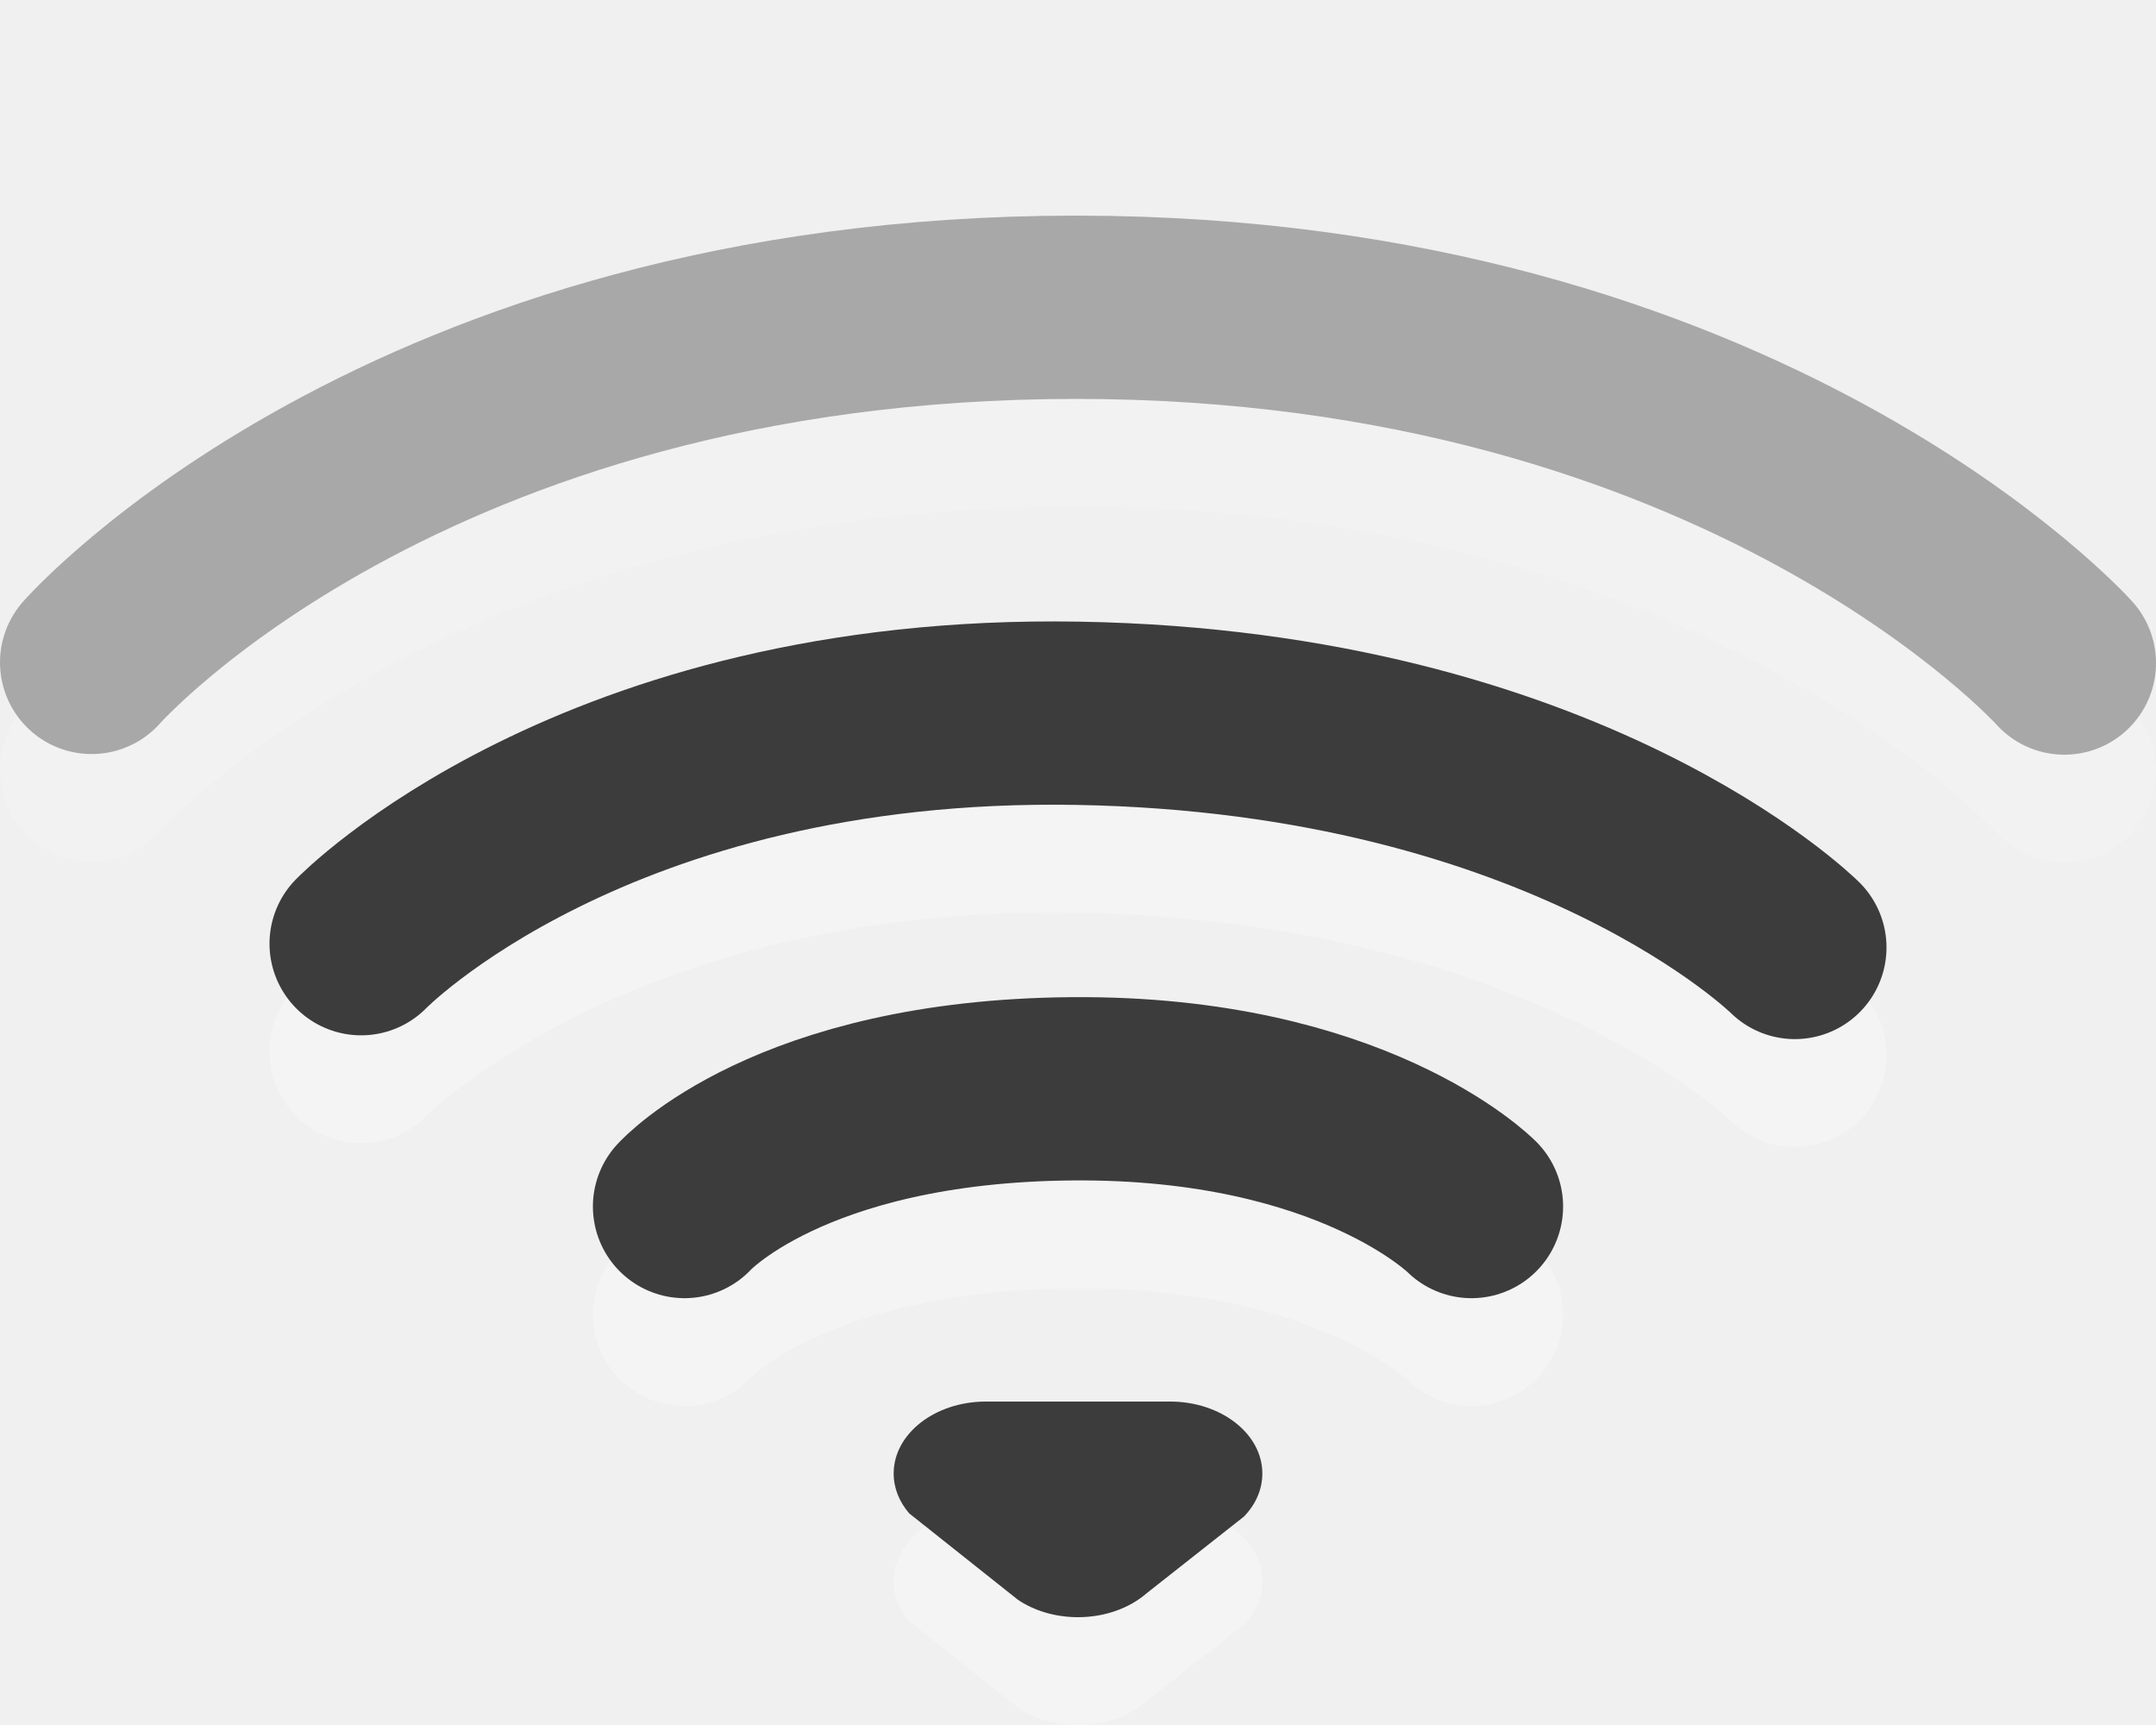
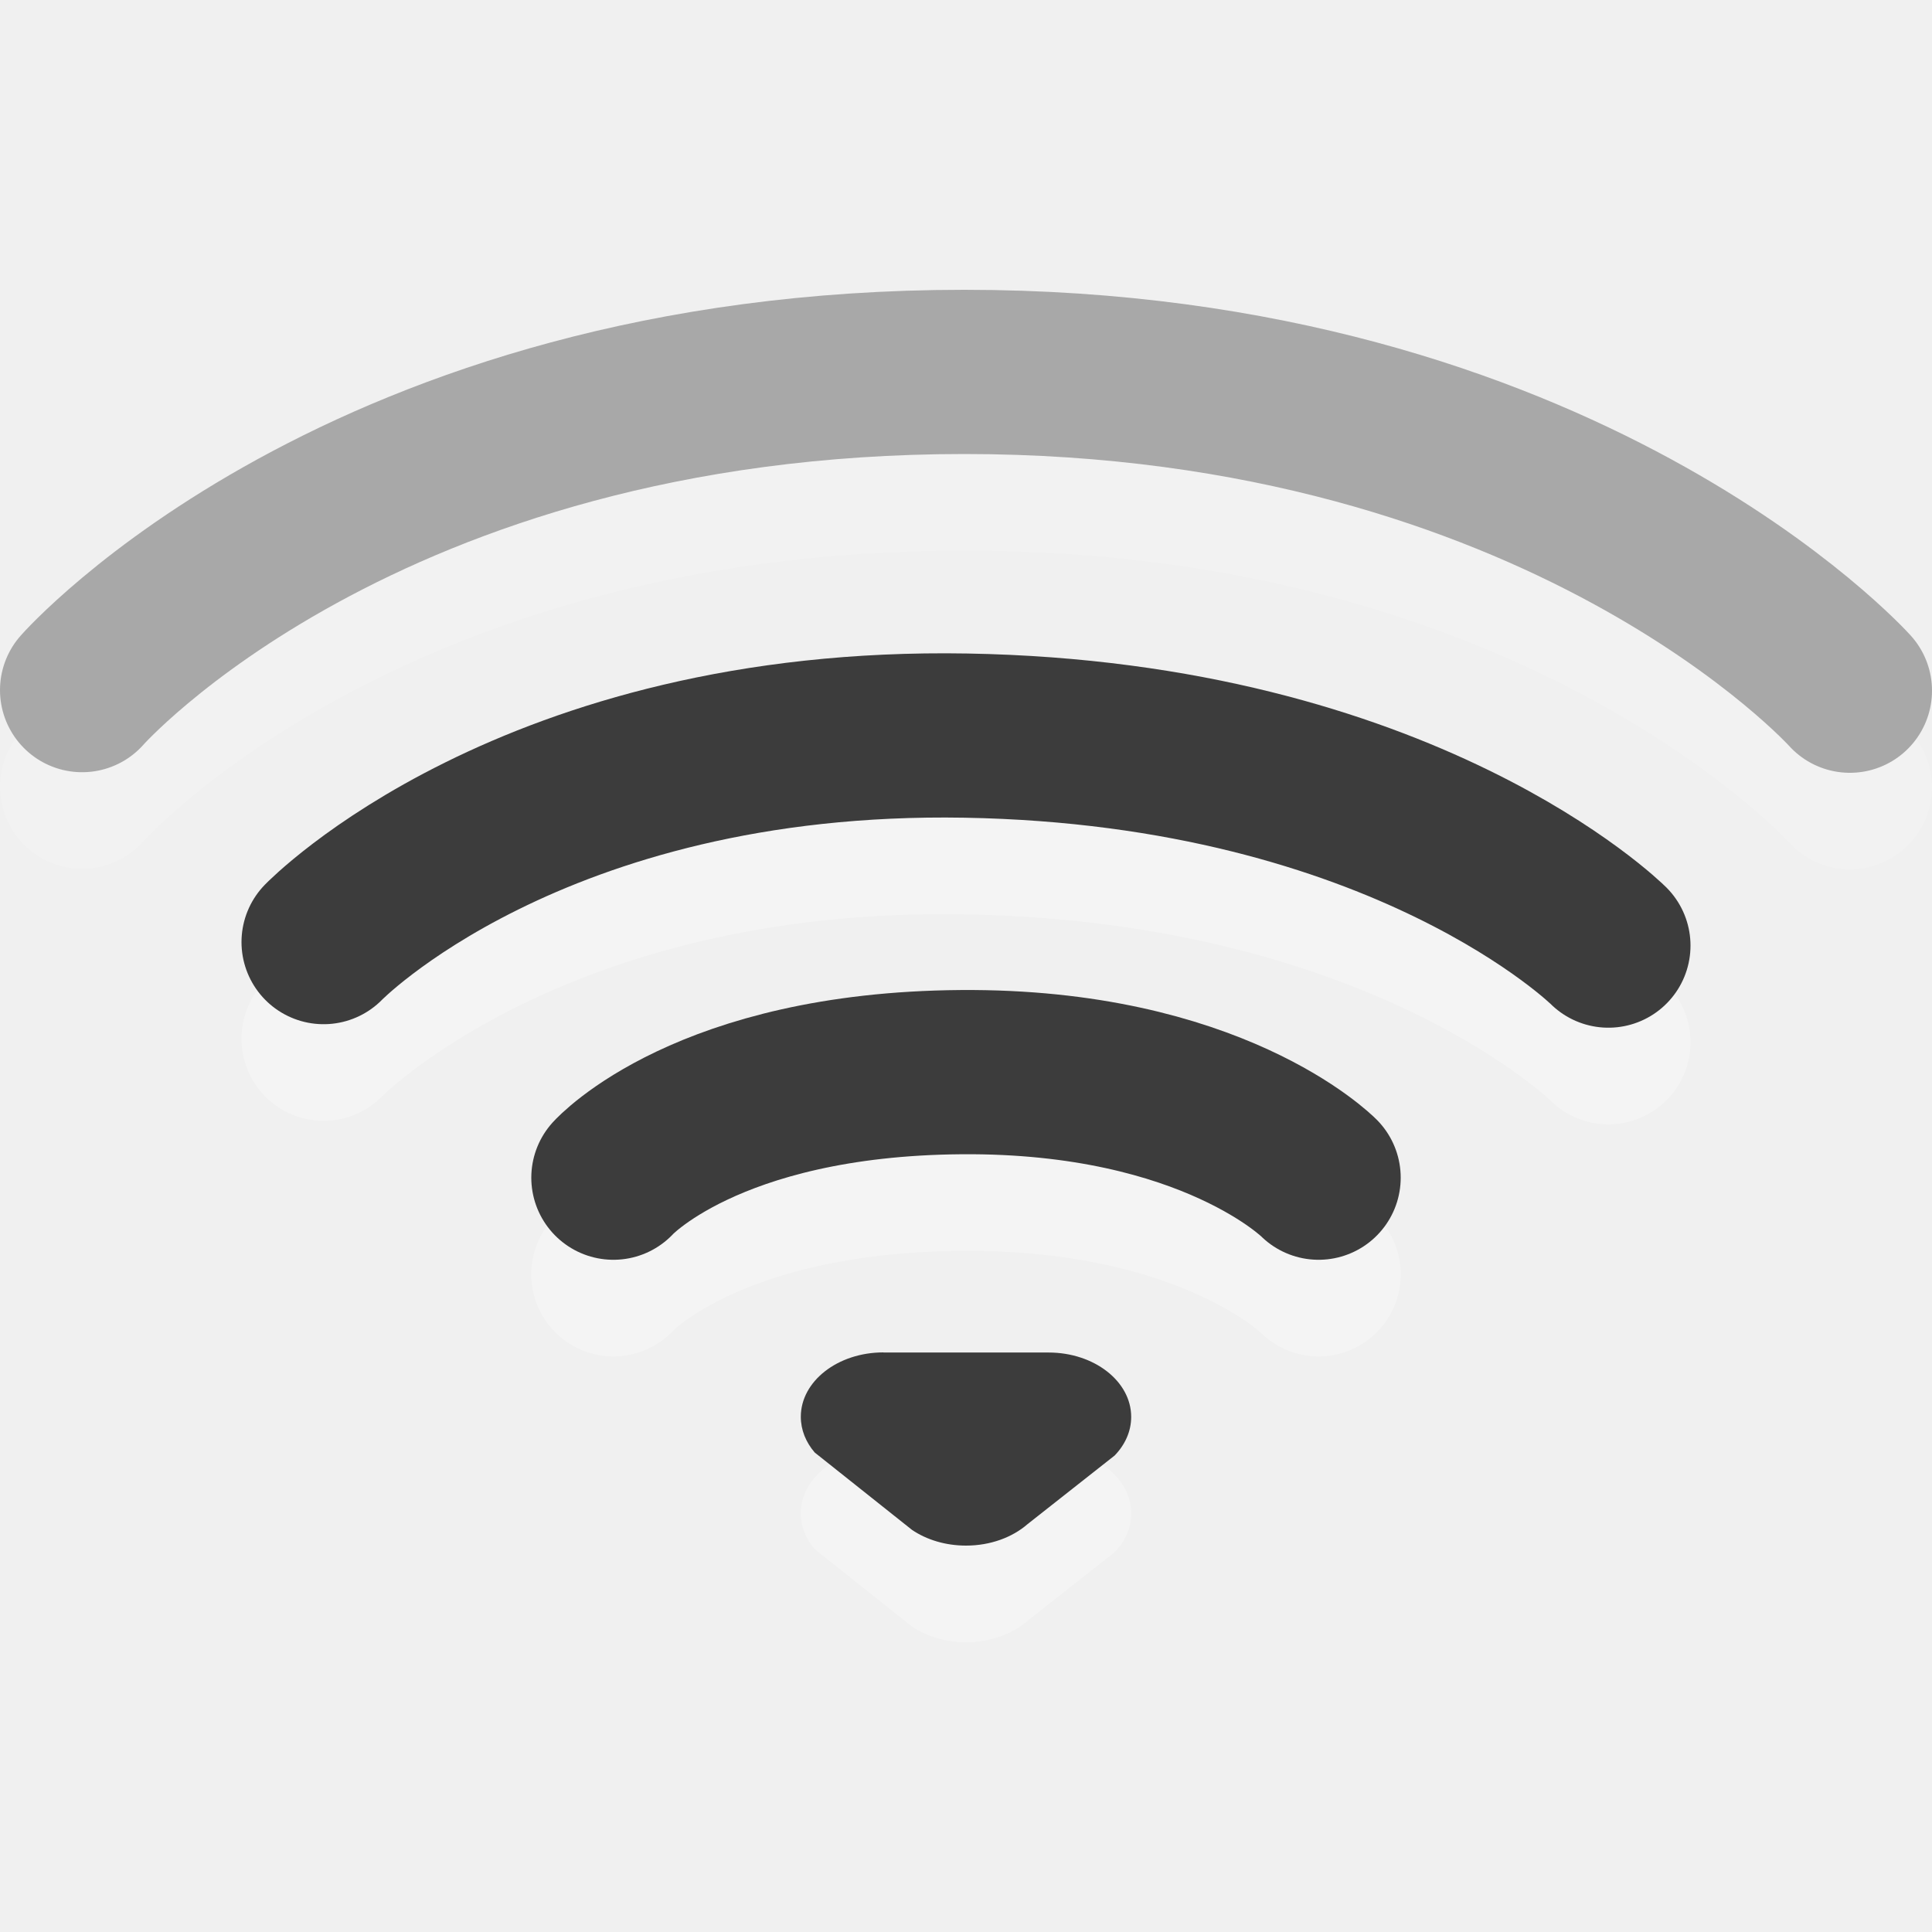
- <svg xmlns="http://www.w3.org/2000/svg" version="1.0" width="20" height="16" id="svg3229">
+ <svg xmlns="http://www.w3.org/2000/svg" version="1.0" width="16" height="16" id="svg3229">
  <defs id="defs3231" />
-   <g transform="translate(-2,-4)" id="g3893" style="opacity:0.4">
+   <g transform="matrix(0.8,0,0,0.8,-1.6,-2.4)" id="g3893" style="opacity:0.4">
    <path d="m 2.85,11.144 c 0,0 2.898,-3.294 9.132,-3.294 6.204,0 9.168,3.3 9.168,3.3" id="path3683-5" style="opacity:0.3;fill:none;stroke:#ffffff;stroke-width:1.7;stroke-linecap:round;stroke-linejoin:miter;stroke-miterlimit:4;stroke-opacity:1;stroke-dasharray:none;stroke-dashoffset:0;marker:none;visibility:visible;display:inline;overflow:visible;enable-background:accumulate" />
    <path d="m 2.85,10.144 c 0,0 2.898,-3.294 9.132,-3.294 C 18.186,6.85 21.15,10.15 21.15,10.15" id="path3683" style="fill:none;stroke:#3c3c3c;stroke-width:1.7;stroke-linecap:round;stroke-linejoin:miter;stroke-miterlimit:4;stroke-opacity:1;stroke-dasharray:none;stroke-dashoffset:0;marker:none;visibility:visible;display:inline;overflow:visible;enable-background:accumulate" />
  </g>
-   <path d="m 3.35,9.753 c 0,0 2.147,-2.216 6.65,-2.137 C 14.54,7.695 16.65,9.788 16.65,9.788" id="path3681-0" style="opacity:0.3;fill:none;stroke:#ffffff;stroke-width:1.7;stroke-linecap:round;stroke-linejoin:miter;stroke-miterlimit:4;stroke-opacity:1;stroke-dasharray:none;stroke-dashoffset:0;marker:none;visibility:visible;display:inline;overflow:visible;enable-background:accumulate" />
-   <path d="m 3.35,8.753 c 0,0 2.147,-2.216 6.65,-2.137 C 14.54,6.695 16.65,8.788 16.65,8.788" id="path3681" style="fill:none;stroke:#3c3c3c;stroke-width:1.7;stroke-linecap:round;stroke-linejoin:miter;stroke-miterlimit:4;stroke-opacity:1;stroke-dasharray:none;stroke-dashoffset:0;marker:none;visibility:visible;display:inline;overflow:visible;enable-background:accumulate" />
-   <path d="m 6.35,12.191 c 0,0 0.967,-1.072 3.599,-1.092 2.599,-0.02 3.701,1.092 3.701,1.092" id="path3209-5" style="opacity:0.3;fill:none;stroke:#ffffff;stroke-width:1.7;stroke-linecap:round;stroke-linejoin:miter;stroke-miterlimit:4;stroke-opacity:1;stroke-dasharray:none;stroke-dashoffset:0;marker:none;visibility:visible;display:inline;overflow:visible;enable-background:accumulate" />
-   <path d="m 6.35,11.191 c 0,0 0.967,-1.072 3.599,-1.092 2.599,-0.02 3.701,1.092 3.701,1.092" id="path3209" style="fill:none;stroke:#3c3c3c;stroke-width:1.7;stroke-linecap:round;stroke-linejoin:miter;stroke-miterlimit:4;stroke-opacity:1;stroke-dasharray:none;stroke-dashoffset:0;marker:none;visibility:visible;display:inline;overflow:visible;enable-background:accumulate" />
-   <path d="m 9.145,14 c -0.472,0 -0.855,0.299 -0.855,0.667 0,0.137 0.053,0.264 0.144,0.37 0,0 1.008,0.801 1.008,0.801 C 9.591,15.939 9.787,16 10,16 c 0.253,0 0.481,-0.086 0.638,-0.223 0,0 0.901,-0.71 0.901,-0.71 0.108,-0.111 0.171,-0.25 0.171,-0.4 0,-0.368 -0.383,-0.667 -0.855,-0.667 0,0 -1.71,0 -1.71,0 z" id="path3196-5-7" style="opacity:0.3;fill:#ffffff;fill-opacity:1;fill-rule:evenodd;stroke:none;stroke-width:1.7;marker:none;visibility:visible;display:inline;overflow:visible;enable-background:accumulate" />
-   <path d="m 9.145,13 c -0.472,0 -0.855,0.299 -0.855,0.667 0,0.137 0.053,0.264 0.144,0.37 0,0 1.008,0.801 1.008,0.801 C 9.591,14.939 9.787,15 10,15 c 0.253,0 0.481,-0.086 0.638,-0.223 0,0 0.901,-0.71 0.901,-0.71 0.108,-0.111 0.171,-0.25 0.171,-0.4 0,-0.368 -0.383,-0.667 -0.855,-0.667 0,0 -1.71,0 -1.71,0 z" id="path3196-5" style="fill:#3c3c3c;fill-opacity:1;fill-rule:evenodd;stroke:none;stroke-width:1.7;marker:none;visibility:visible;display:inline;overflow:visible;enable-background:accumulate" />
+   <path d="m 2.68,8.602 c 0,0 1.718,-1.773 5.32,-1.71 C 11.632,6.956 13.32,8.631 13.32,8.631" id="path3681-0" style="opacity:0.3;fill:none;stroke:#ffffff;stroke-width:1.36;stroke-linecap:round;stroke-linejoin:miter;stroke-miterlimit:4;stroke-opacity:1;stroke-dasharray:none;stroke-dashoffset:0;marker:none;visibility:visible;display:inline;overflow:visible;enable-background:accumulate" />
+   <path d="m 2.68,7.802 c 0,0 1.718,-1.773 5.32,-1.71 C 11.632,6.156 13.32,7.831 13.32,7.831" id="path3681" style="fill:none;stroke:#3c3c3c;stroke-width:1.36;stroke-linecap:round;stroke-linejoin:miter;stroke-miterlimit:4;stroke-opacity:1;stroke-dasharray:none;stroke-dashoffset:0;marker:none;visibility:visible;display:inline;overflow:visible;enable-background:accumulate" />
+   <path d="m 5.08,10.553 c 0,0 0.774,-0.858 2.879,-0.874 C 10.038,9.663 10.92,10.553 10.92,10.553" id="path3209-5" style="opacity:0.3;fill:none;stroke:#ffffff;stroke-width:1.36;stroke-linecap:round;stroke-linejoin:miter;stroke-miterlimit:4;stroke-opacity:1;stroke-dasharray:none;stroke-dashoffset:0;marker:none;visibility:visible;display:inline;overflow:visible;enable-background:accumulate" />
+   <path d="m 5.08,9.753 c 0,0 0.774,-0.858 2.879,-0.874 C 10.038,8.863 10.92,9.753 10.92,9.753" id="path3209" style="fill:none;stroke:#3c3c3c;stroke-width:1.36;stroke-linecap:round;stroke-linejoin:miter;stroke-miterlimit:4;stroke-opacity:1;stroke-dasharray:none;stroke-dashoffset:0;marker:none;visibility:visible;display:inline;overflow:visible;enable-background:accumulate" />
+   <path d="m 7.316,12 c -0.378,0 -0.684,0.239 -0.684,0.533 0,0.109 0.042,0.211 0.115,0.296 0,0 0.806,0.641 0.806,0.641 0.12,0.081 0.276,0.13 0.447,0.13 0.203,0 0.385,-0.069 0.51,-0.178 0,0 0.721,-0.568 0.721,-0.568 0.086,-0.089 0.137,-0.2 0.137,-0.32 C 9.368,12.239 9.061,12 8.684,12 c 0,0 -1.368,0 -1.368,0 z" id="path3196-5-7" style="opacity:0.3;fill:#ffffff;fill-opacity:1;fill-rule:evenodd;stroke:none;stroke-width:1.7;marker:none;visibility:visible;display:inline;overflow:visible;enable-background:accumulate" />
+   <path d="m 7.316,11.2 c -0.378,0 -0.684,0.239 -0.684,0.533 0,0.109 0.042,0.211 0.115,0.296 0,0 0.806,0.641 0.806,0.641 0.12,0.081 0.276,0.13 0.447,0.13 0.203,0 0.385,-0.069 0.51,-0.178 0,0 0.721,-0.568 0.721,-0.568 0.086,-0.089 0.137,-0.2 0.137,-0.32 0,-0.294 -0.306,-0.533 -0.684,-0.533 0,0 -1.368,0 -1.368,0 z" id="path3196-5" style="fill:#3c3c3c;fill-opacity:1;fill-rule:evenodd;stroke:none;stroke-width:1.7;marker:none;visibility:visible;display:inline;overflow:visible;enable-background:accumulate" />
</svg>
